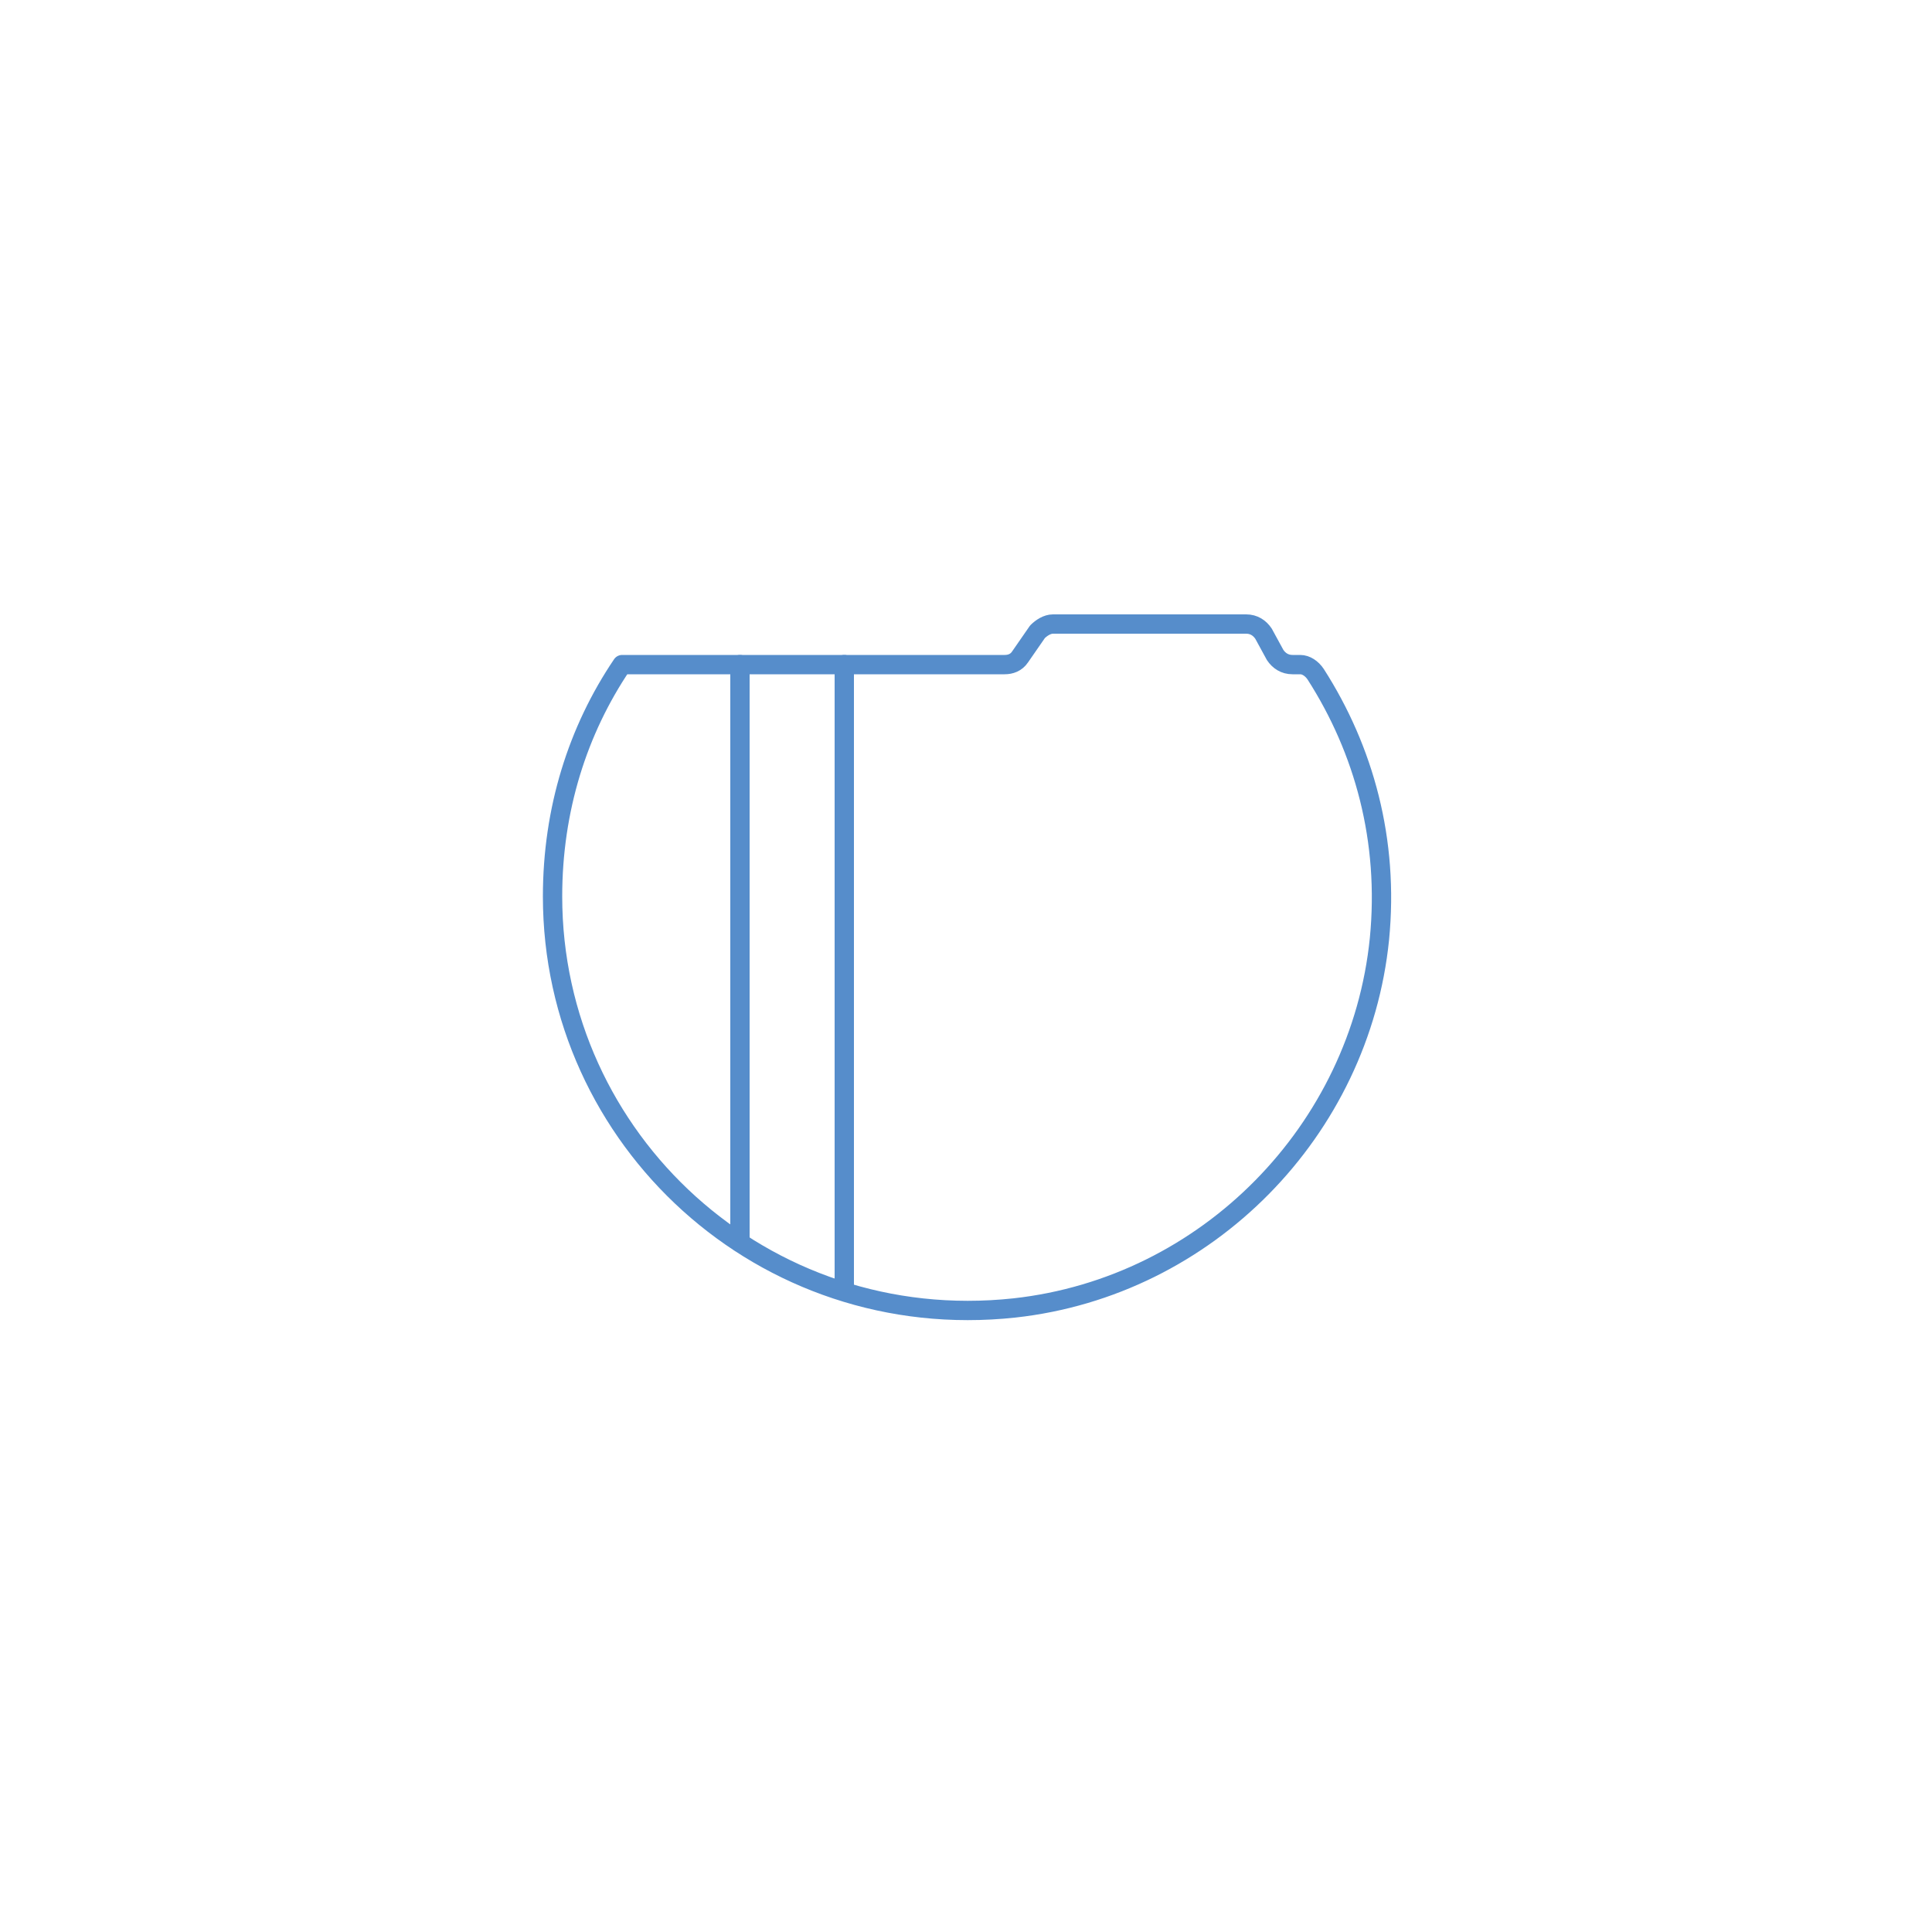
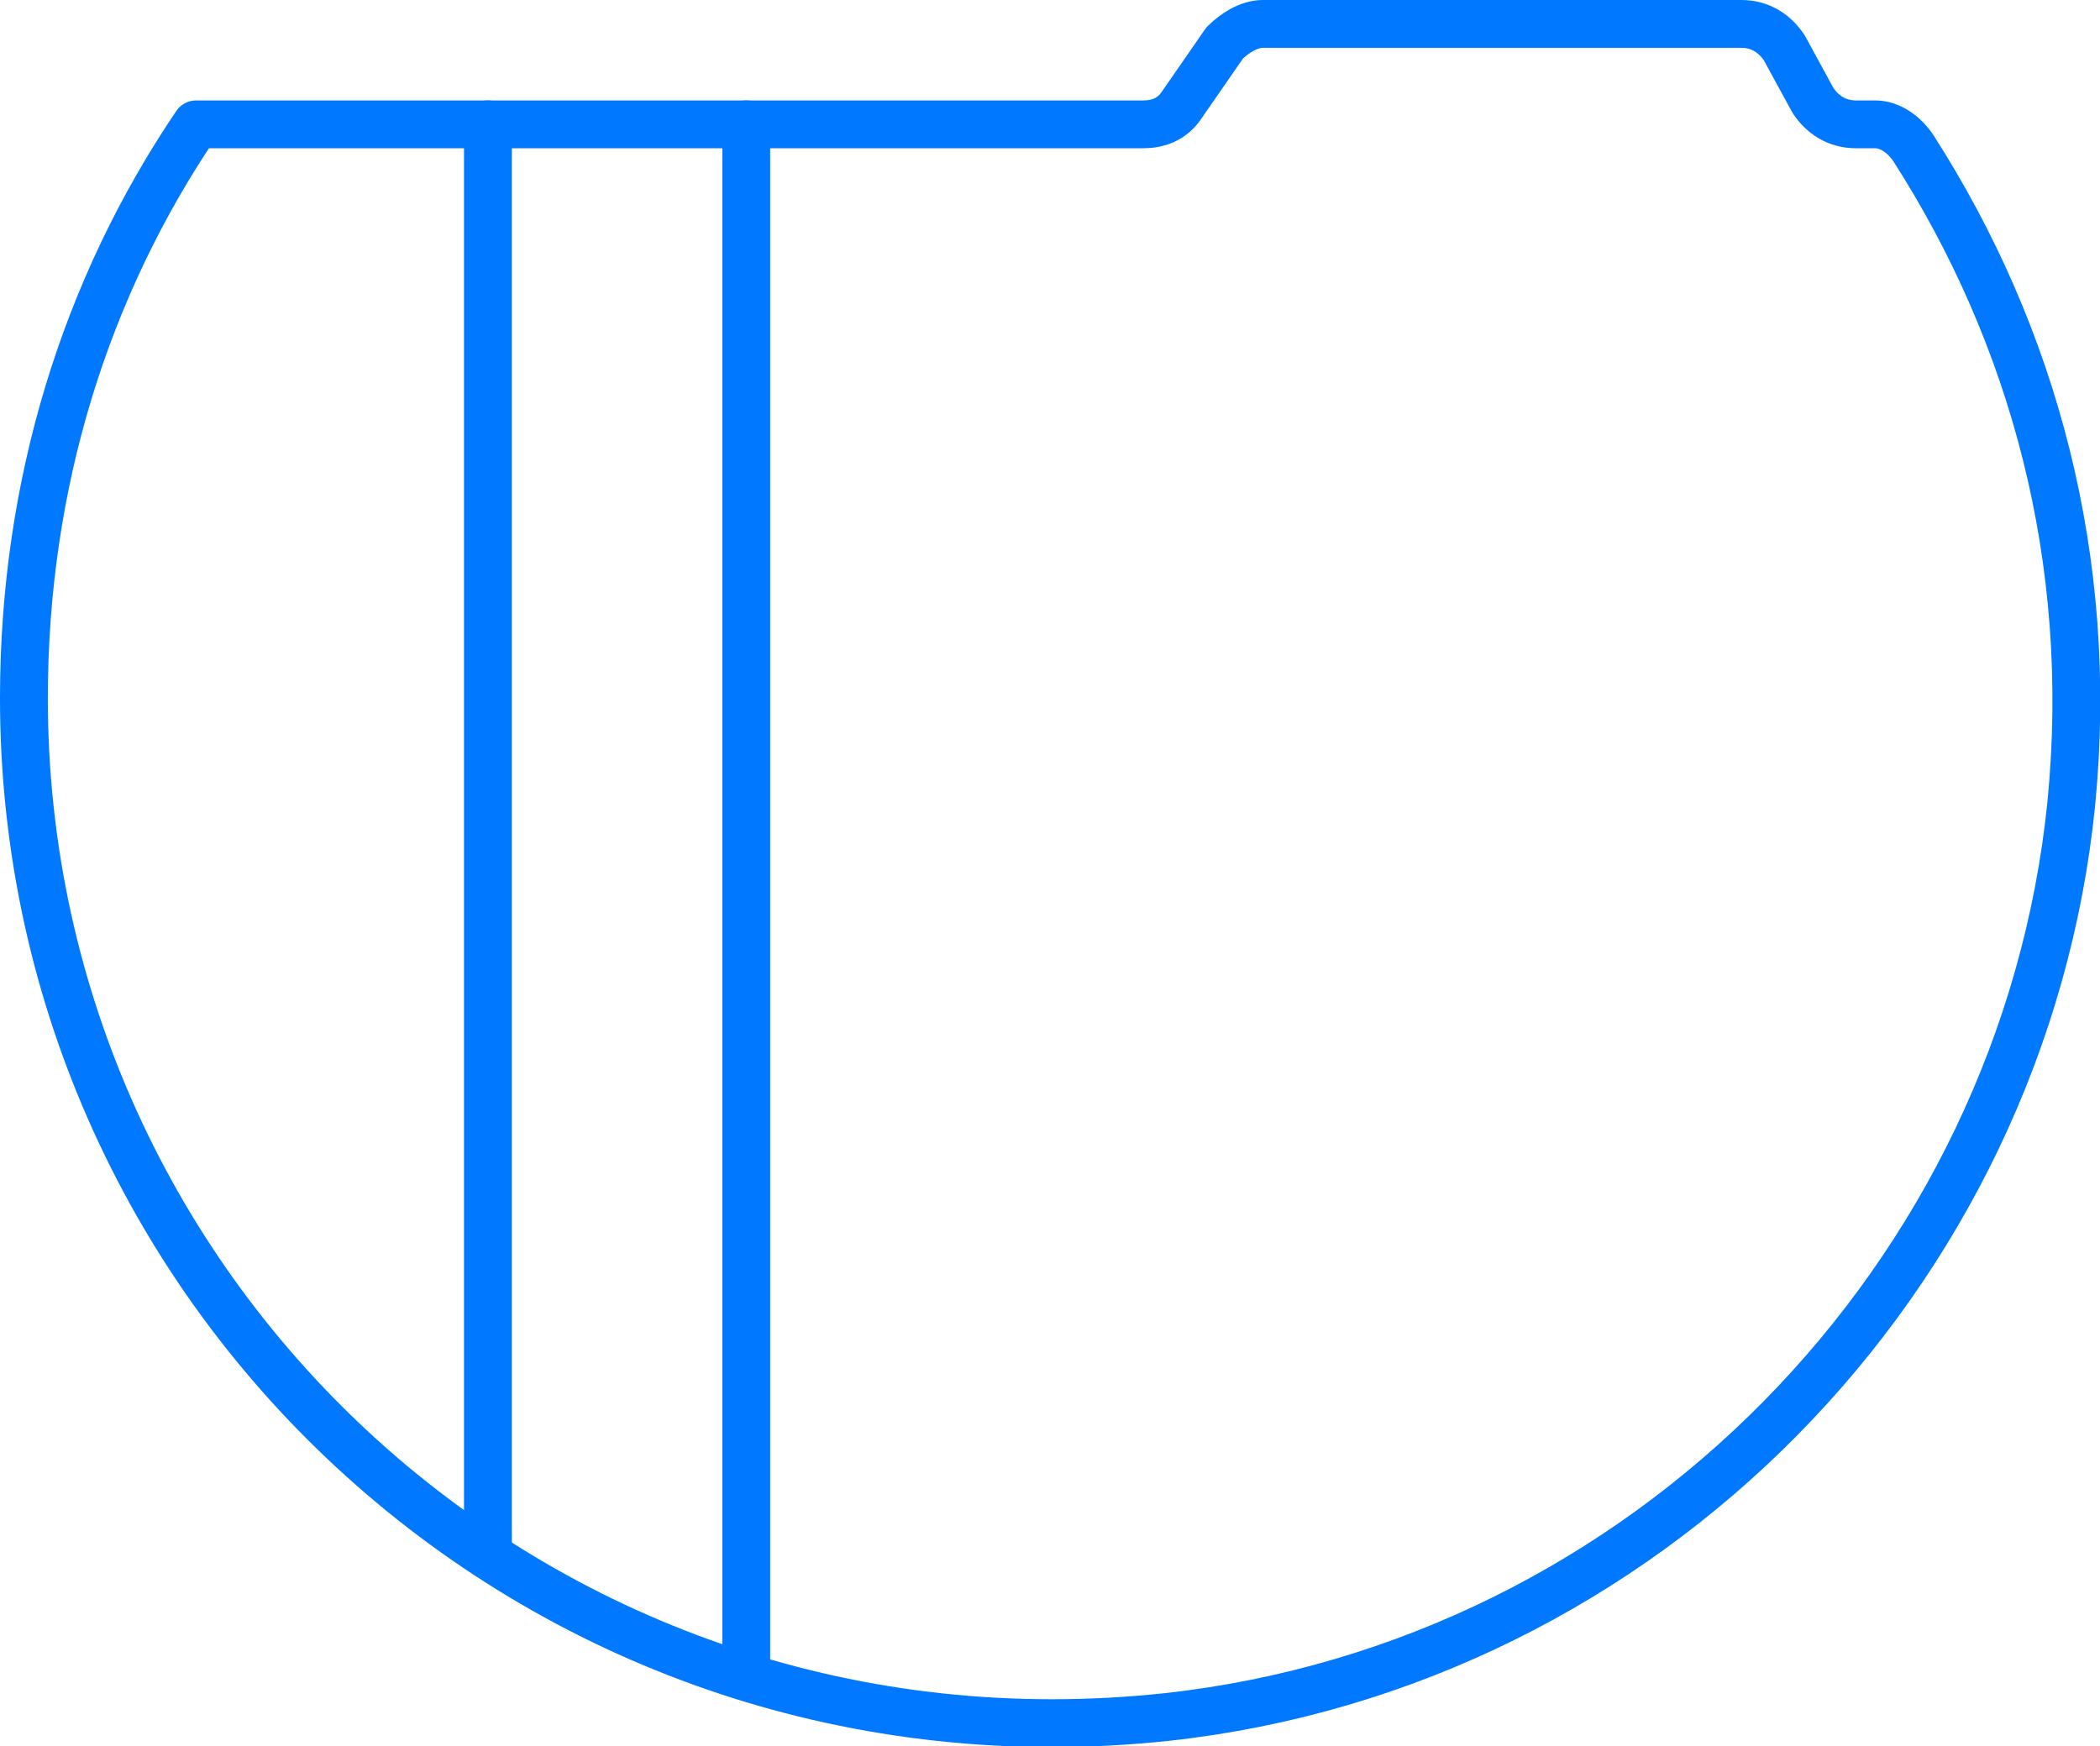
- <svg xmlns="http://www.w3.org/2000/svg" version="1.1" id="Calque_1" x="0px" y="0px" viewBox="0 0 100 100" enable-background="new 0 0 100 100" xml:space="preserve">
+ <svg xmlns="http://www.w3.org/2000/svg" version="1.1" id="Calque_1" x="0px" y="0px" viewBox="28.1 31.8 43.9 36.5" enable-background="new 28.1 31.8 43.9 36.5" xml:space="preserve">
  <g>
-     <path fill="none" stroke="#568DCB" stroke-linecap="round" stroke-linejoin="round" stroke-miterlimit="10" d="M28.6,46.4   c0,12.6,10.9,22.7,23.9,21.3c10-1.1,17.9-9.2,18.9-19.1c0.5-5.1-0.8-9.8-3.3-13.7c-0.2-0.3-0.5-0.5-0.8-0.5h-0.4   c-0.4,0-0.7-0.2-0.9-0.5l-0.6-1.1c-0.2-0.3-0.5-0.5-0.9-0.5h-10c-0.3,0-0.6,0.2-0.8,0.4l-0.9,1.3c-0.2,0.3-0.5,0.4-0.8,0.4H32.2   C29.9,37.8,28.6,41.9,28.6,46.4z" />
-     <line fill="none" stroke="#568DCB" stroke-linecap="round" stroke-linejoin="round" stroke-miterlimit="10" x1="38.3" y1="34.4" x2="38.3" y2="64.3" />
-     <line fill="none" stroke="#568DCB" stroke-linecap="round" stroke-linejoin="round" stroke-miterlimit="10" x1="43.7" y1="34.4" x2="43.7" y2="66.7" />
+     <path fill="none" stroke="#0078FF" stroke-linecap="round" stroke-linejoin="round" stroke-miterlimit="10" d="M28.6,46.4   c0,12.6,10.9,22.7,23.9,21.3c10-1.1,17.9-9.2,18.9-19.1c0.5-5.1-0.8-9.8-3.3-13.7c-0.2-0.3-0.5-0.5-0.8-0.5h-0.4   c-0.4,0-0.7-0.2-0.9-0.5l-0.6-1.1c-0.2-0.3-0.5-0.5-0.9-0.5h-10c-0.3,0-0.6,0.2-0.8,0.4L52.8,34c-0.2,0.3-0.5,0.4-0.8,0.4H32.2   C29.9,37.8,28.6,41.9,28.6,46.4z" />
+     <line fill="none" stroke="#0078FF" stroke-linecap="round" stroke-linejoin="round" stroke-miterlimit="10" x1="38.3" y1="34.4" x2="38.3" y2="64.3" />
+     <line fill="none" stroke="#0078FF" stroke-linecap="round" stroke-linejoin="round" stroke-miterlimit="10" x1="43.7" y1="34.4" x2="43.7" y2="66.7" />
  </g>
</svg>
